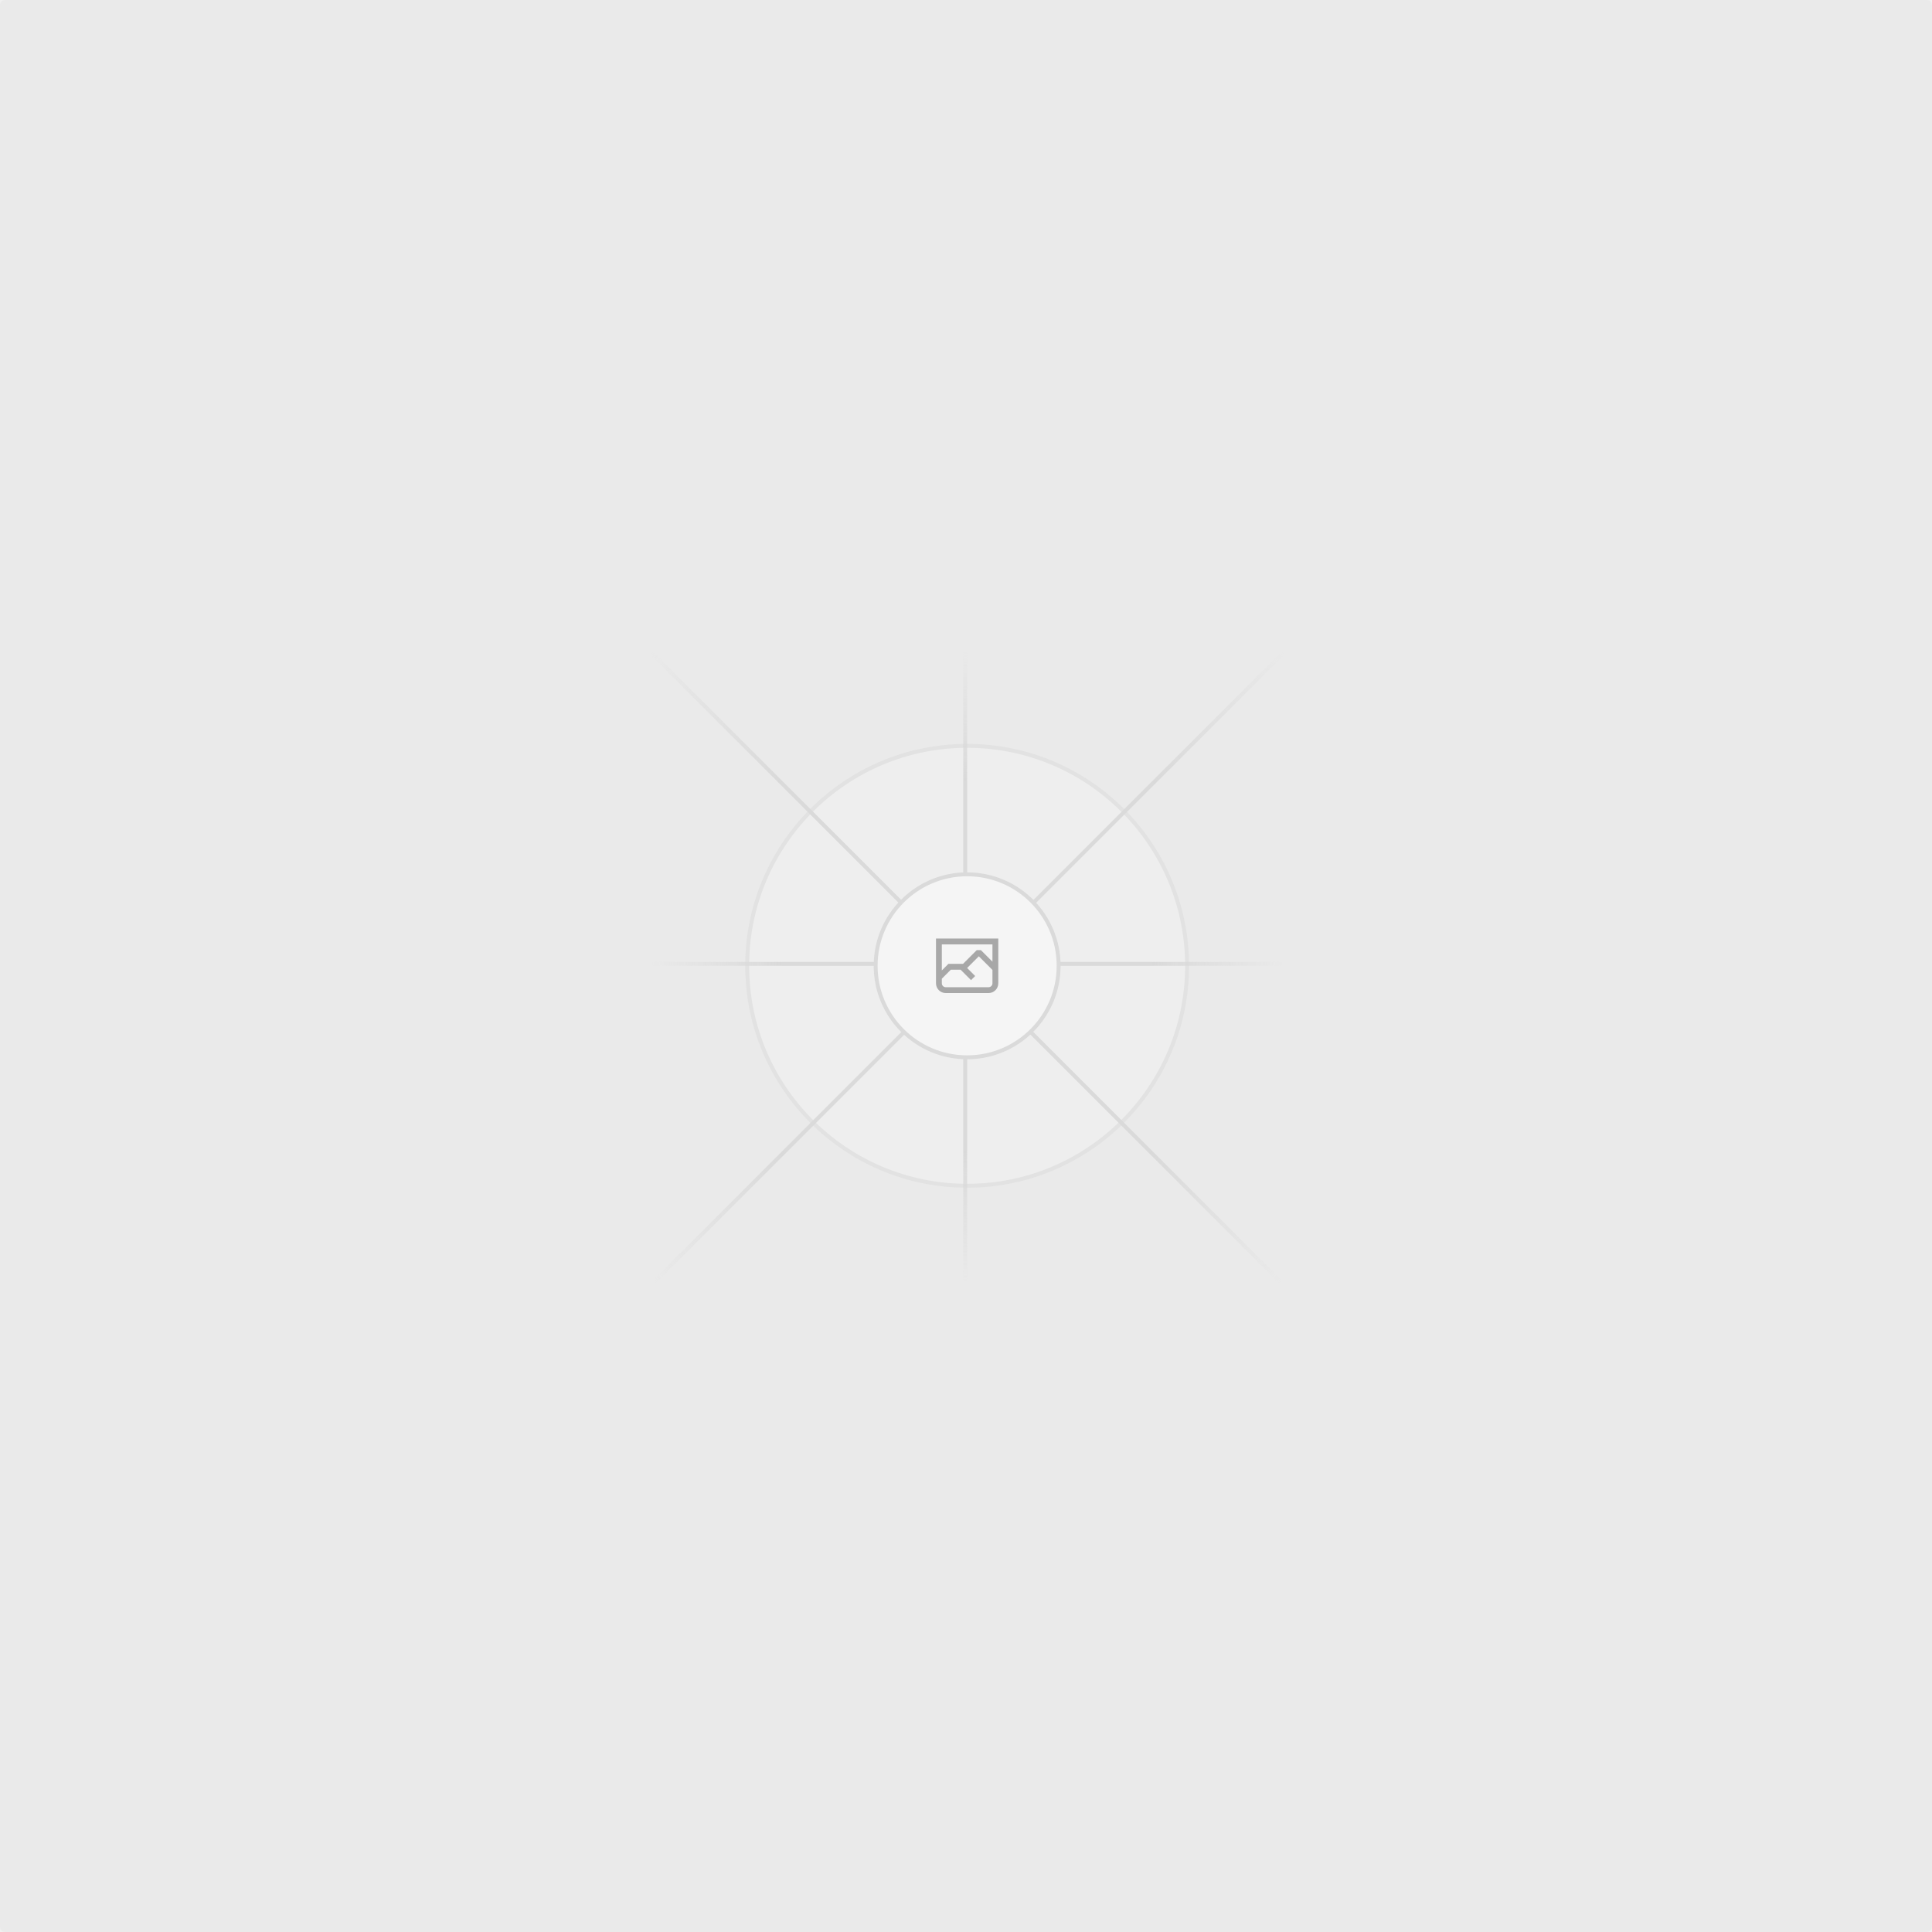
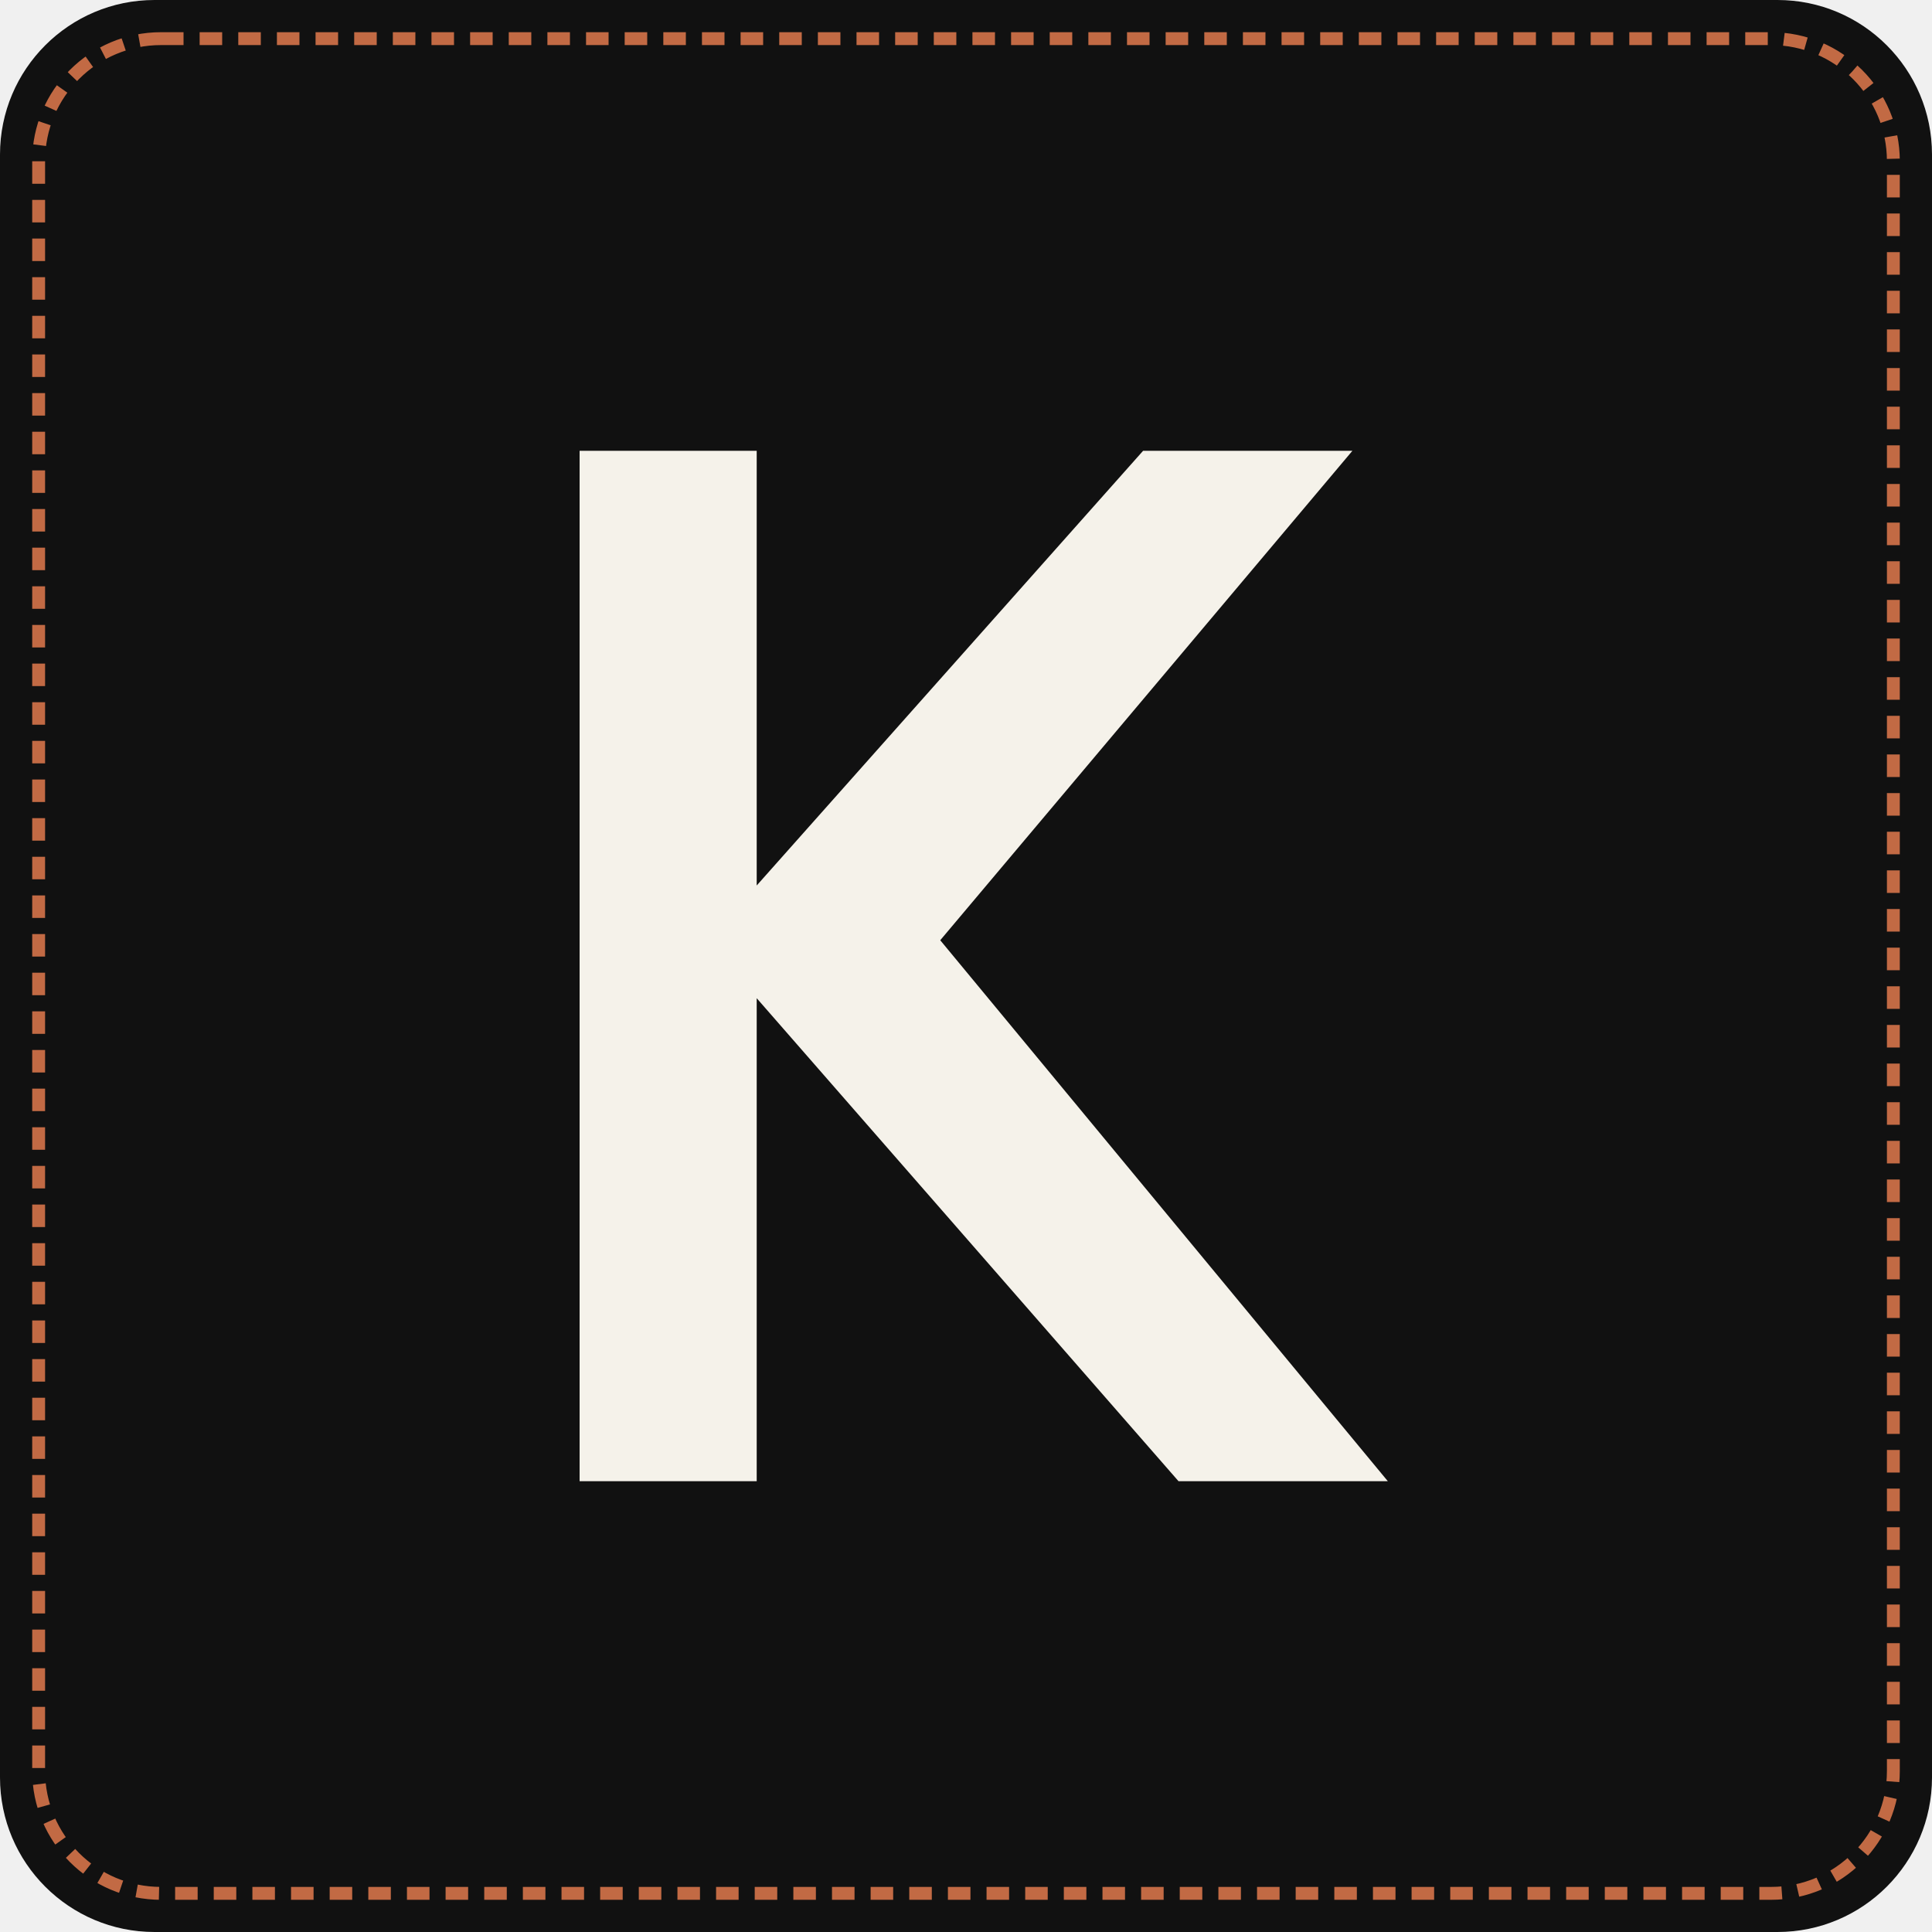
- <svg xmlns="http://www.w3.org/2000/svg" width="1200" height="1200" fill="none">
-   <rect width="1200" height="1200" fill="#EAEAEA" rx="3" />
-   <g opacity=".5">
-     <g opacity=".5">
-       <path fill="#FAFAFA" d="M600.709 736.5c-75.454 0-136.621-61.167-136.621-136.62 0-75.454 61.167-136.621 136.621-136.621 75.453 0 136.62 61.167 136.62 136.621 0 75.453-61.167 136.62-136.62 136.62Z" />
-       <path stroke="#C9C9C9" stroke-width="2.418" d="M600.709 736.5c-75.454 0-136.621-61.167-136.621-136.62 0-75.454 61.167-136.621 136.621-136.621 75.453 0 136.62 61.167 136.62 136.621 0 75.453-61.167 136.62-136.62 136.62Z" />
-     </g>
-     <path stroke="url(#a)" stroke-width="2.418" d="M0-1.209h553.581" transform="scale(1 -1) rotate(45 1163.11 91.165)" />
-     <path stroke="url(#b)" stroke-width="2.418" d="M404.846 598.671h391.726" />
-     <path stroke="url(#c)" stroke-width="2.418" d="M599.5 795.742V404.017" />
-     <path stroke="url(#d)" stroke-width="2.418" d="m795.717 796.597-391.441-391.44" />
-     <path fill="#fff" d="M600.709 656.704c-31.384 0-56.825-25.441-56.825-56.824 0-31.384 25.441-56.825 56.825-56.825 31.383 0 56.824 25.441 56.824 56.825 0 31.383-25.441 56.824-56.824 56.824Z" />
-     <g clip-path="url(#e)">
-       <path fill="#666" fill-rule="evenodd" d="M616.426 586.58h-31.434v16.176l3.553-3.554.531-.531h9.068l.074-.074 8.463-8.463h2.565l7.18 7.181V586.58Zm-15.715 14.654 3.698 3.699 1.283 1.282-2.565 2.565-1.282-1.283-5.2-5.199h-6.066l-5.514 5.514-.073.073v2.876a2.418 2.418 0 0 0 2.418 2.418h26.598a2.418 2.418 0 0 0 2.418-2.418v-8.317l-8.463-8.463-7.181 7.181-.071.072Zm-19.347 5.442v4.085a6.045 6.045 0 0 0 6.046 6.045h26.598a6.044 6.044 0 0 0 6.045-6.045v-7.108l1.356-1.355-1.282-1.283-.074-.073v-17.989h-38.689v23.43l-.146.146.146.147Z" clip-rule="evenodd" />
-     </g>
-     <path stroke="#C9C9C9" stroke-width="2.418" d="M600.709 656.704c-31.384 0-56.825-25.441-56.825-56.824 0-31.384 25.441-56.825 56.825-56.825 31.383 0 56.824 25.441 56.824 56.825 0 31.383-25.441 56.824-56.824 56.824Z" />
-   </g>
-   <defs>
-     <linearGradient id="a" x1="554.061" x2="-.48" y1=".083" y2=".087" gradientUnits="userSpaceOnUse">
-       <stop stop-color="#C9C9C9" stop-opacity="0" />
-       <stop offset=".208" stop-color="#C9C9C9" />
-       <stop offset=".792" stop-color="#C9C9C9" />
-       <stop offset="1" stop-color="#C9C9C9" stop-opacity="0" />
-     </linearGradient>
-     <linearGradient id="b" x1="796.912" x2="404.507" y1="599.963" y2="599.965" gradientUnits="userSpaceOnUse">
-       <stop stop-color="#C9C9C9" stop-opacity="0" />
-       <stop offset=".208" stop-color="#C9C9C9" />
-       <stop offset=".792" stop-color="#C9C9C9" />
-       <stop offset="1" stop-color="#C9C9C9" stop-opacity="0" />
-     </linearGradient>
-     <linearGradient id="c" x1="600.792" x2="600.794" y1="403.677" y2="796.082" gradientUnits="userSpaceOnUse">
-       <stop stop-color="#C9C9C9" stop-opacity="0" />
-       <stop offset=".208" stop-color="#C9C9C9" />
-       <stop offset=".792" stop-color="#C9C9C9" />
-       <stop offset="1" stop-color="#C9C9C9" stop-opacity="0" />
-     </linearGradient>
-     <linearGradient id="d" x1="404.85" x2="796.972" y1="403.903" y2="796.02" gradientUnits="userSpaceOnUse">
-       <stop stop-color="#C9C9C9" stop-opacity="0" />
-       <stop offset=".208" stop-color="#C9C9C9" />
-       <stop offset=".792" stop-color="#C9C9C9" />
-       <stop offset="1" stop-color="#C9C9C9" stop-opacity="0" />
-     </linearGradient>
-     <clipPath id="e">
-       <path fill="#fff" d="M581.364 580.535h38.689v38.689h-38.689z" />
-     </clipPath>
-   </defs>
+ <svg xmlns="http://www.w3.org/2000/svg" width="1200" height="1200" viewBox="0 0 1200 1200" fill="none">
+   <rect width="1200" height="1200" rx="96" fill="#111111" />
+   <rect x="24" y="24" width="1152" height="1152" rx="76" stroke="#C26A44" stroke-width="8" stroke-dasharray="14 10" />
+   <path d="M360 280h110v270l240-270h130L584 584l278 336H732L470 620v300H360z" fill="#F5F2EA" />
</svg>
